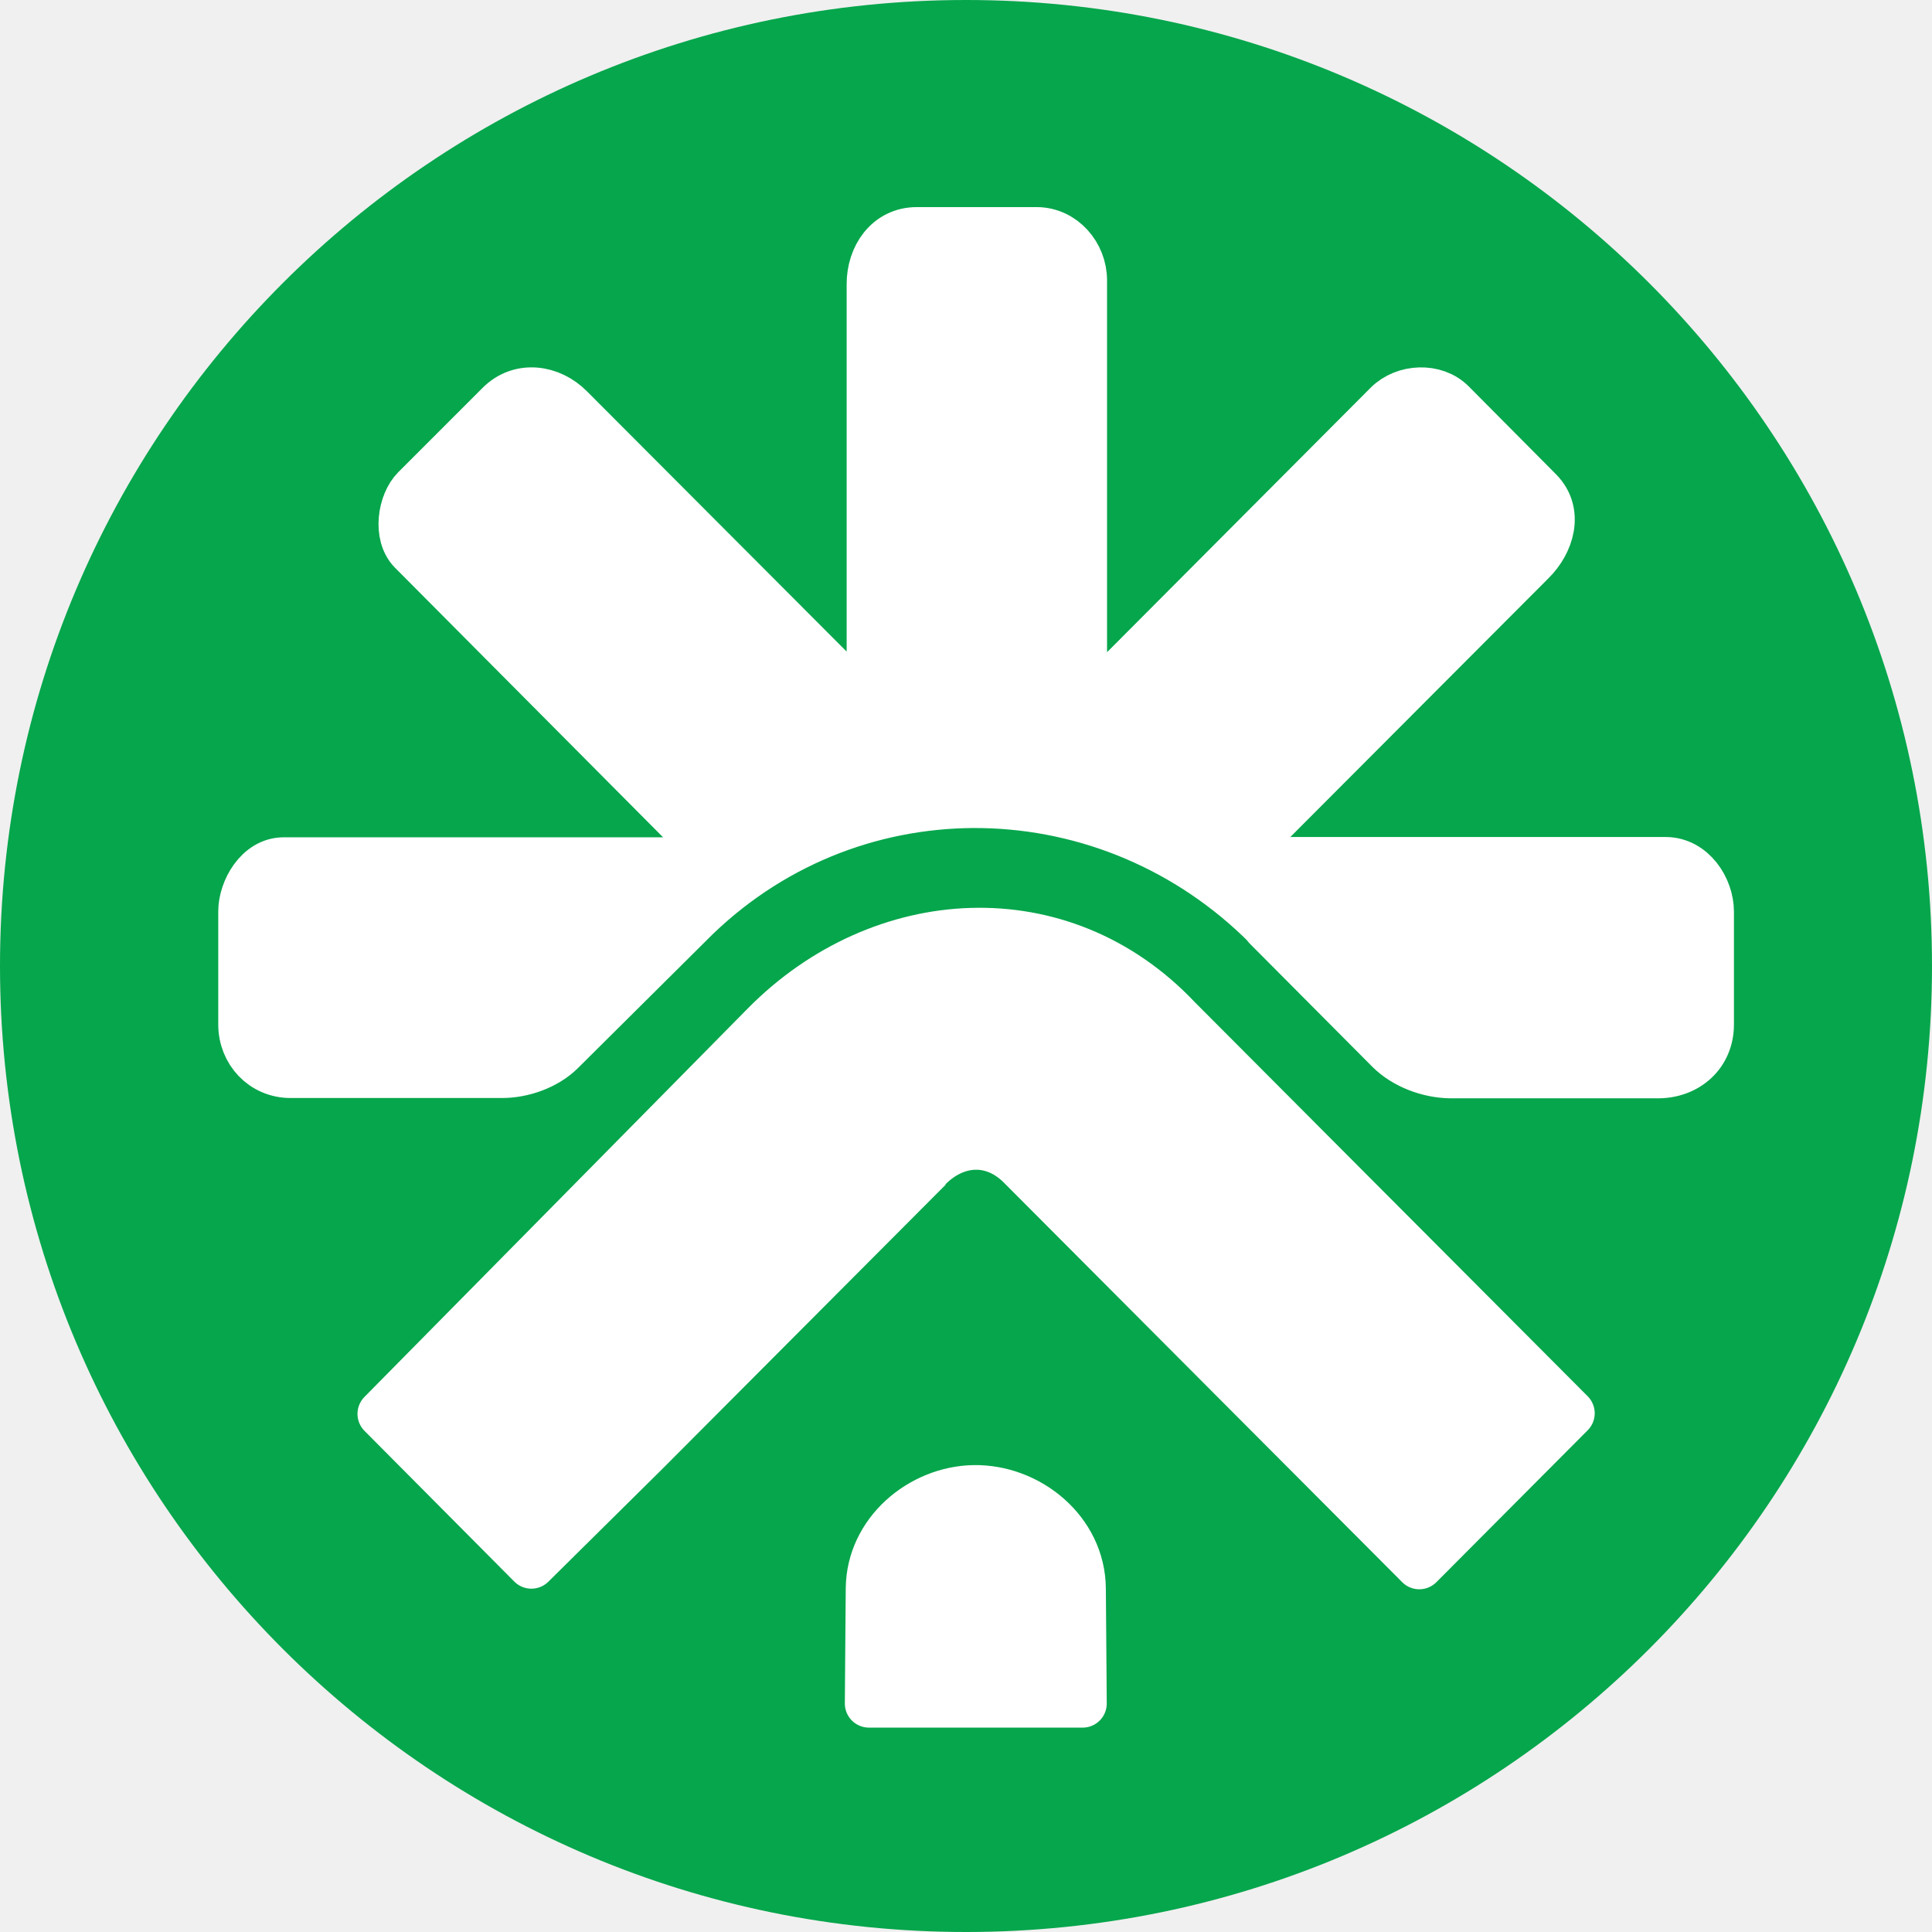
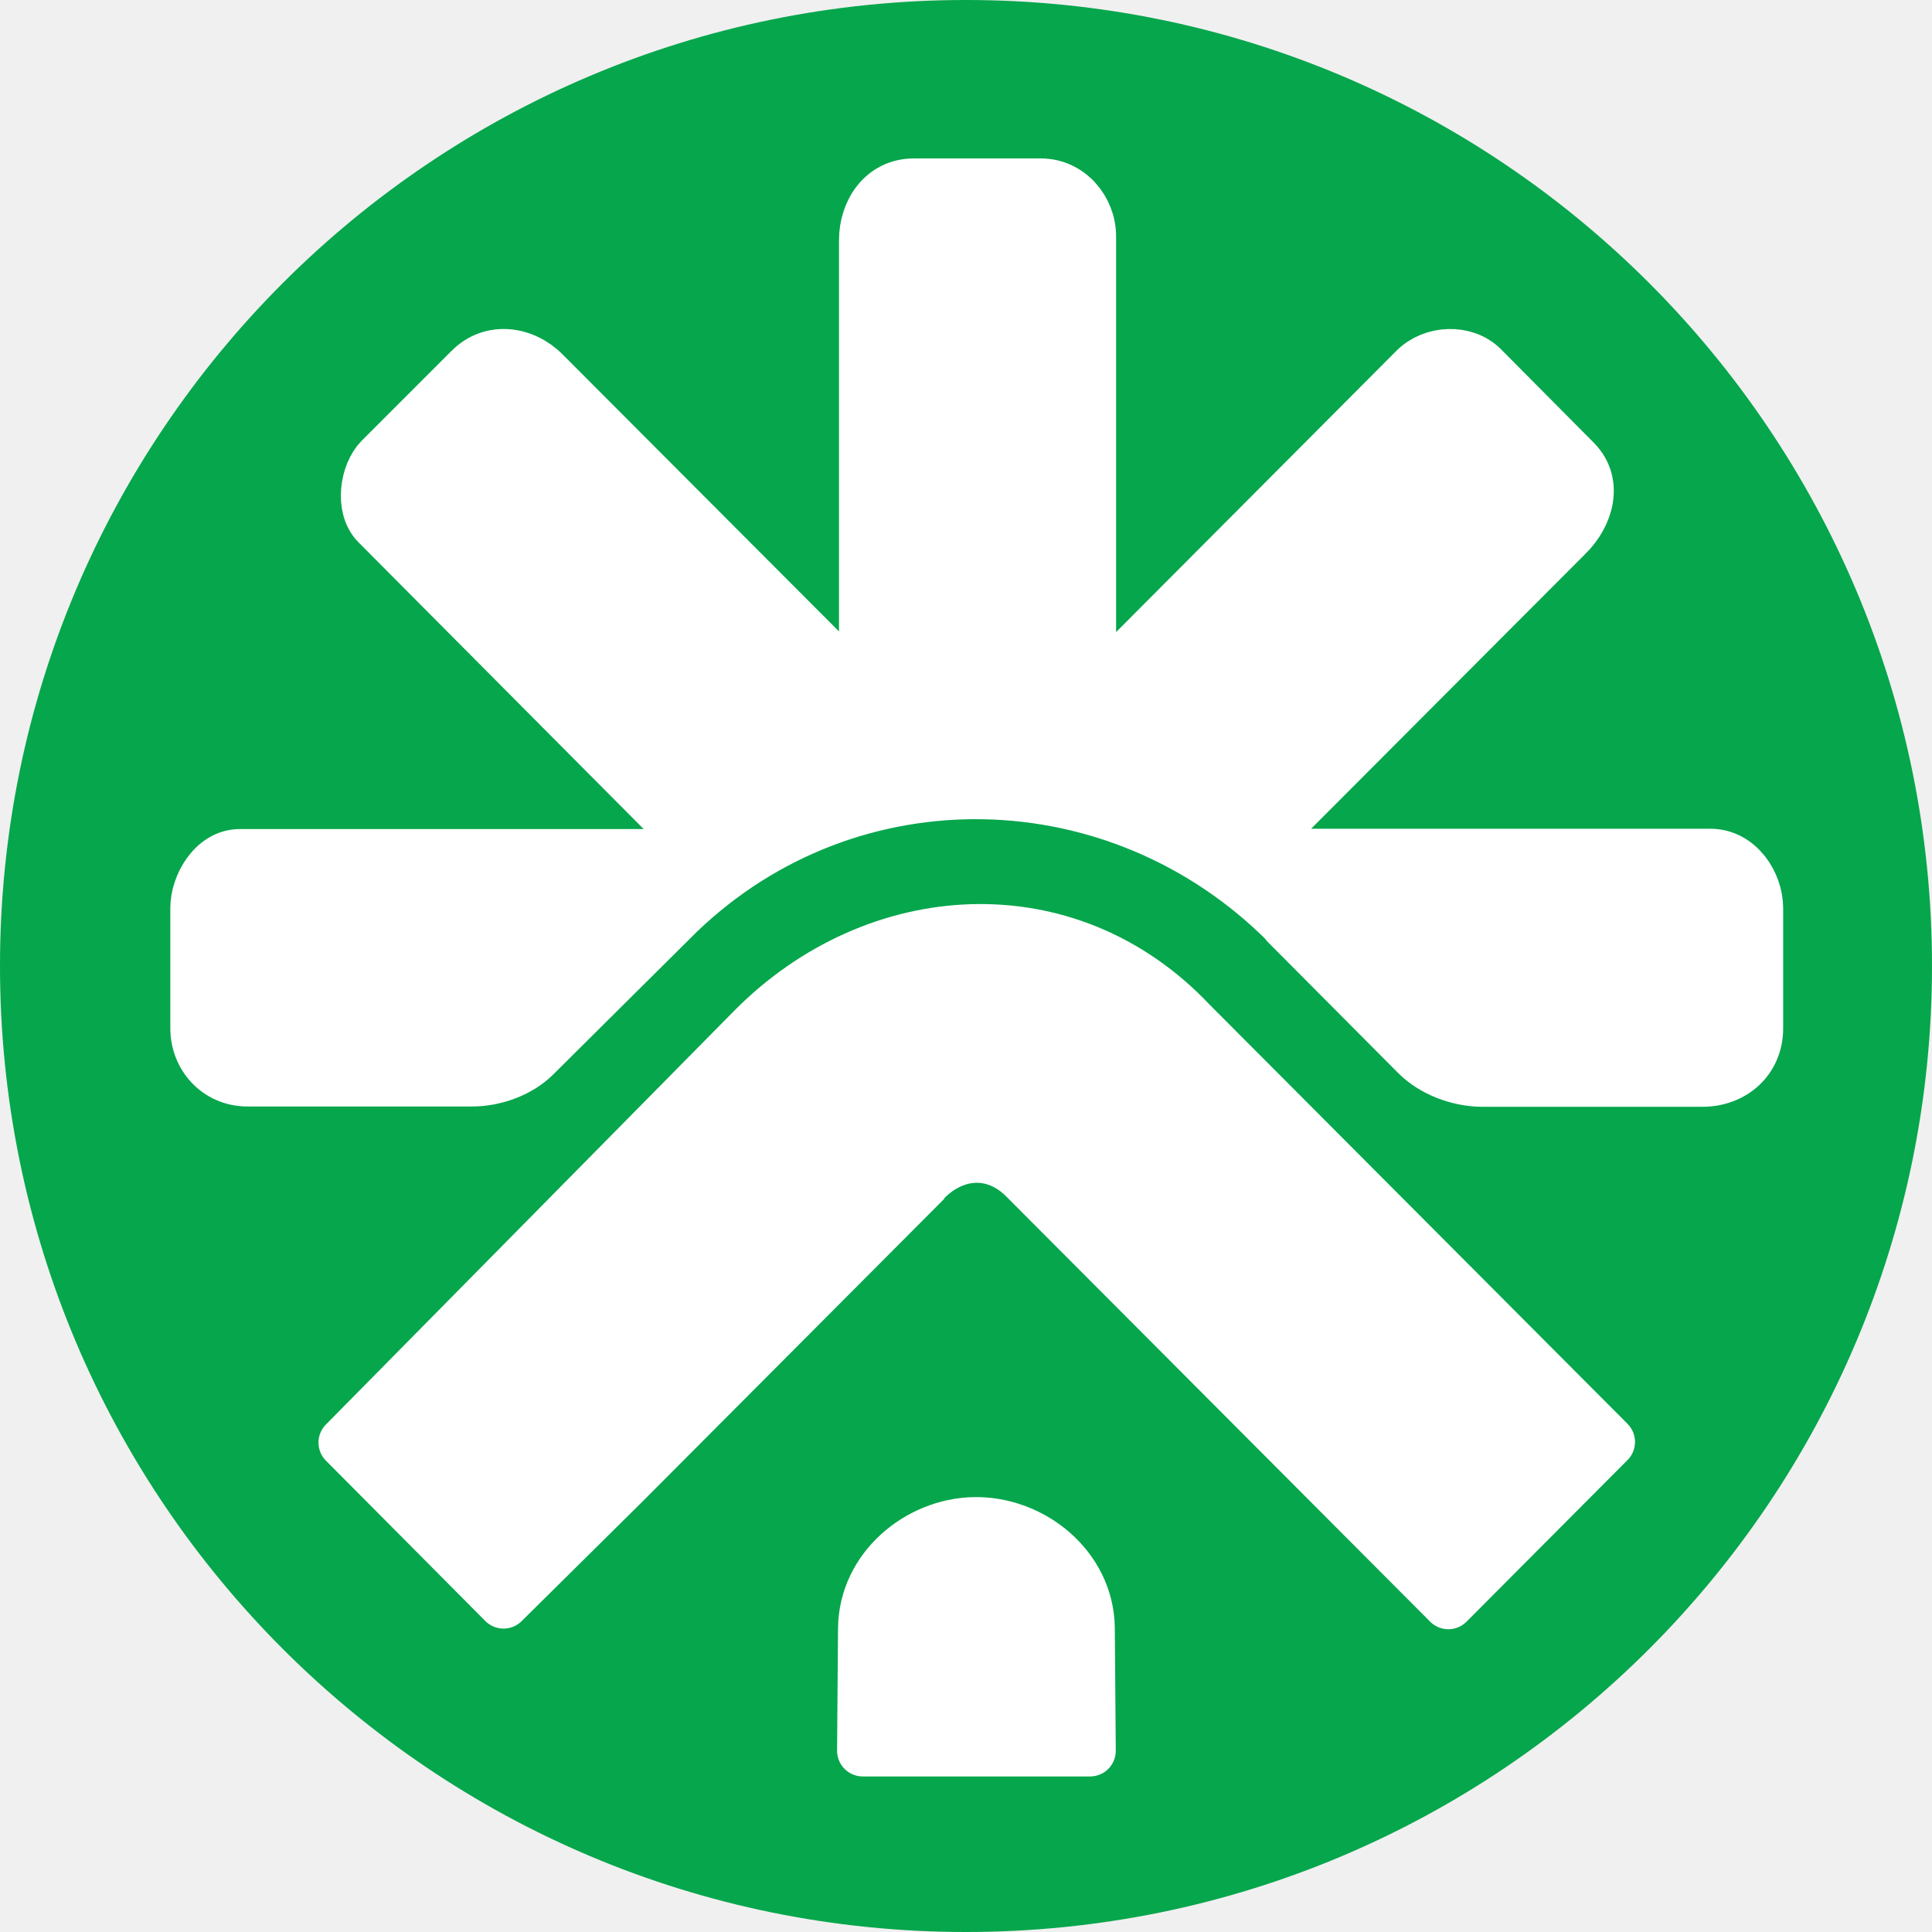
<svg xmlns="http://www.w3.org/2000/svg" viewBox="0 0 100 100">
  <style>@media (max-width:24px){g{stroke-width:2.4}}</style>
  <circle cx="50" cy="50" r="50" fill="#06a64c" />
-   <g fill="#ffffff" stroke="#ffffff" stroke-width="1.6" stroke-linejoin="round" transform="translate(50 50) scale(1.56) translate(-50 -50)">
+   <g fill="#ffffff" stroke="#ffffff" stroke-width="1.6" stroke-linejoin="round" transform="translate(50 50) scale(1.66) translate(-50 -50)">
    <path d="M60,48.69c-5.23-5.26-13.6-5.47-18.95-.33l-4.5,4.47c-.49.48-1.26.75-1.94.75h-7.02c-.92,0-1.6-.74-1.6-1.64v-3.75c0-.7.53-1.66,1.37-1.66h12.8c.23-.01.57-.21.67-.37.1-.17.08-.59-.1-.78l-9.11-9.16c-.51-.52-.34-1.59.11-2.04l2.79-2.79c.68-.69,1.7-.54,2.34.11l8.79,8.81c.18.18.57.27.77.2.18-.06.42-.41.42-.66v-12.48c0-.9.56-1.75,1.53-1.75h3.97c.88,0,1.54.78,1.54,1.63v12.6c0,.26.22.62.41.68.27.08.62-.03.85-.27l8.85-8.88c.56-.56,1.57-.6,2.12-.05l2.9,2.92c.69.7.37,1.71-.25,2.32l-8.73,8.75c-.19.19-.29.57-.22.75.1.23.43.45.71.45h12.69c.89,0,1.47.9,1.47,1.68v3.74c0,.99-.76,1.65-1.72,1.65h-6.89c-.73-.01-1.52-.31-2.02-.81l-4.07-4.09Z" />
    <path d="M48.76,56.69l-9.41,9.44-3.77,3.73-4.97-5,12.72-12.89c3.85-3.9,9.84-4.29,13.69-.21l13.04,13.08-5.02,5.04-13.19-13.23c-.91-.94-2.16-.91-3.1.03" />
    <path d="M53.87,74.47h-7.09s.03-3.82.03-3.82c.02-1.87,1.7-3.26,3.45-3.29,1.81-.03,3.56,1.38,3.58,3.29l.03,3.82Z" />
  </g>
</svg>
